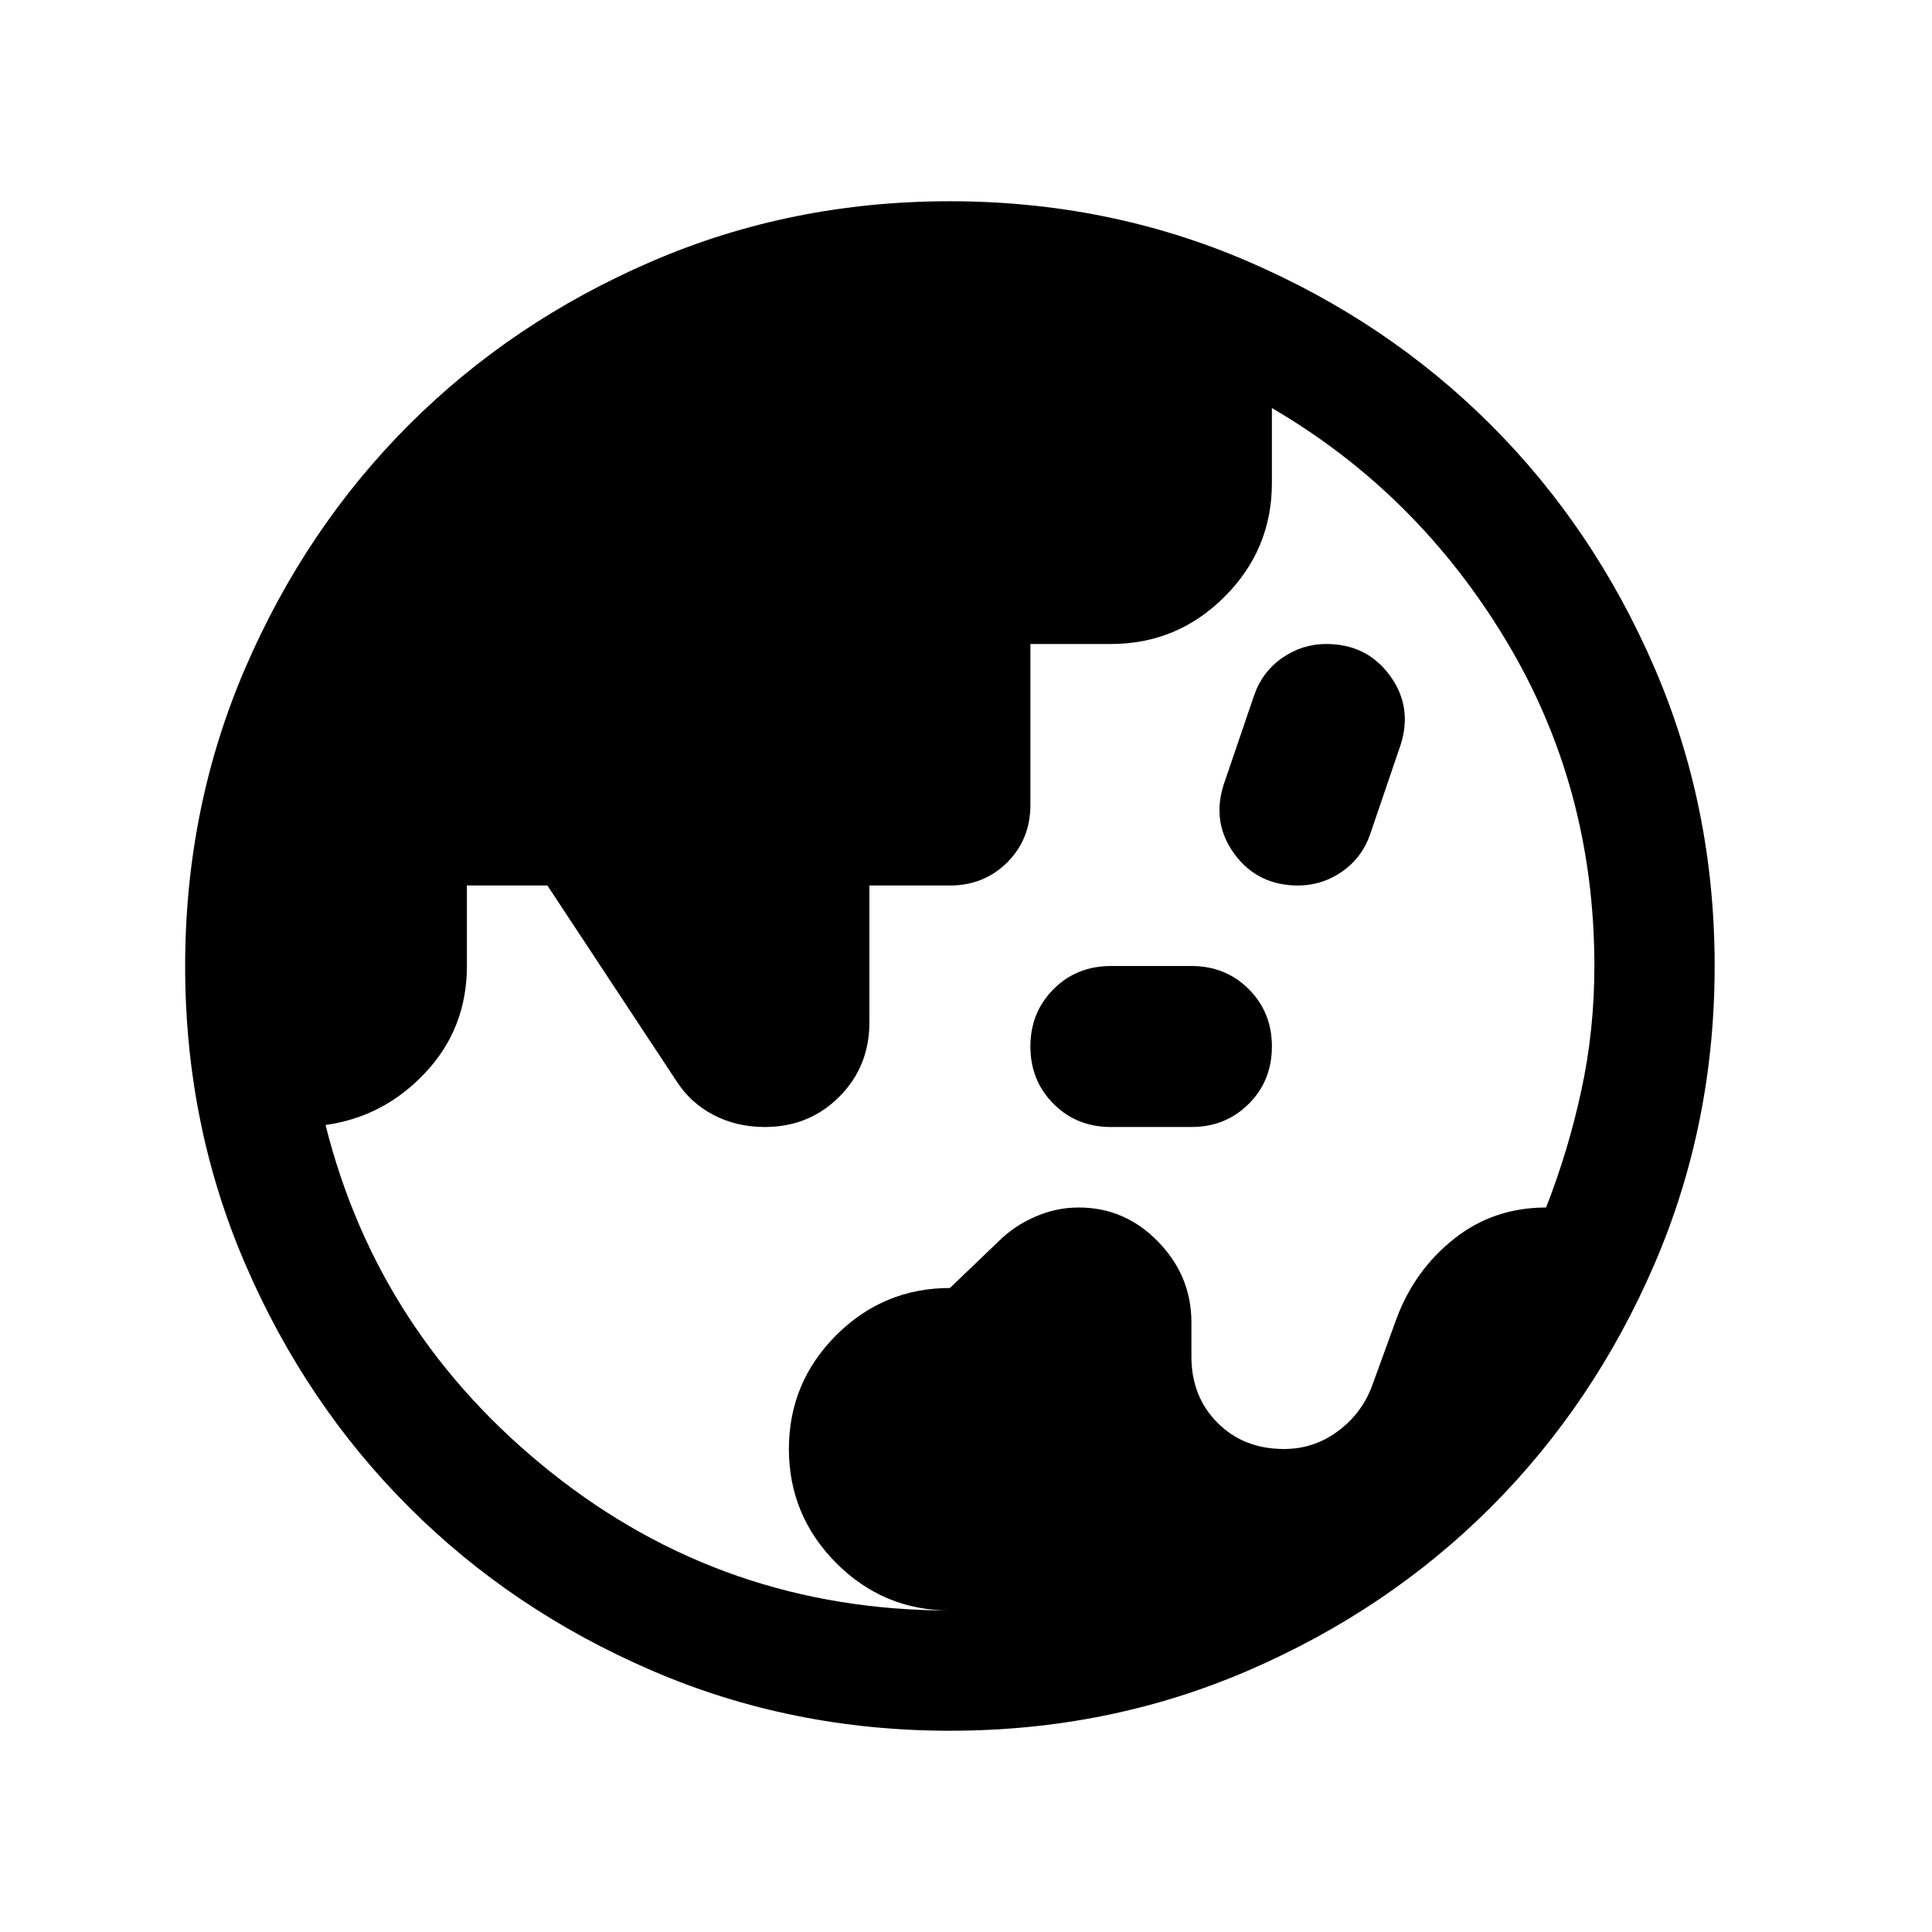
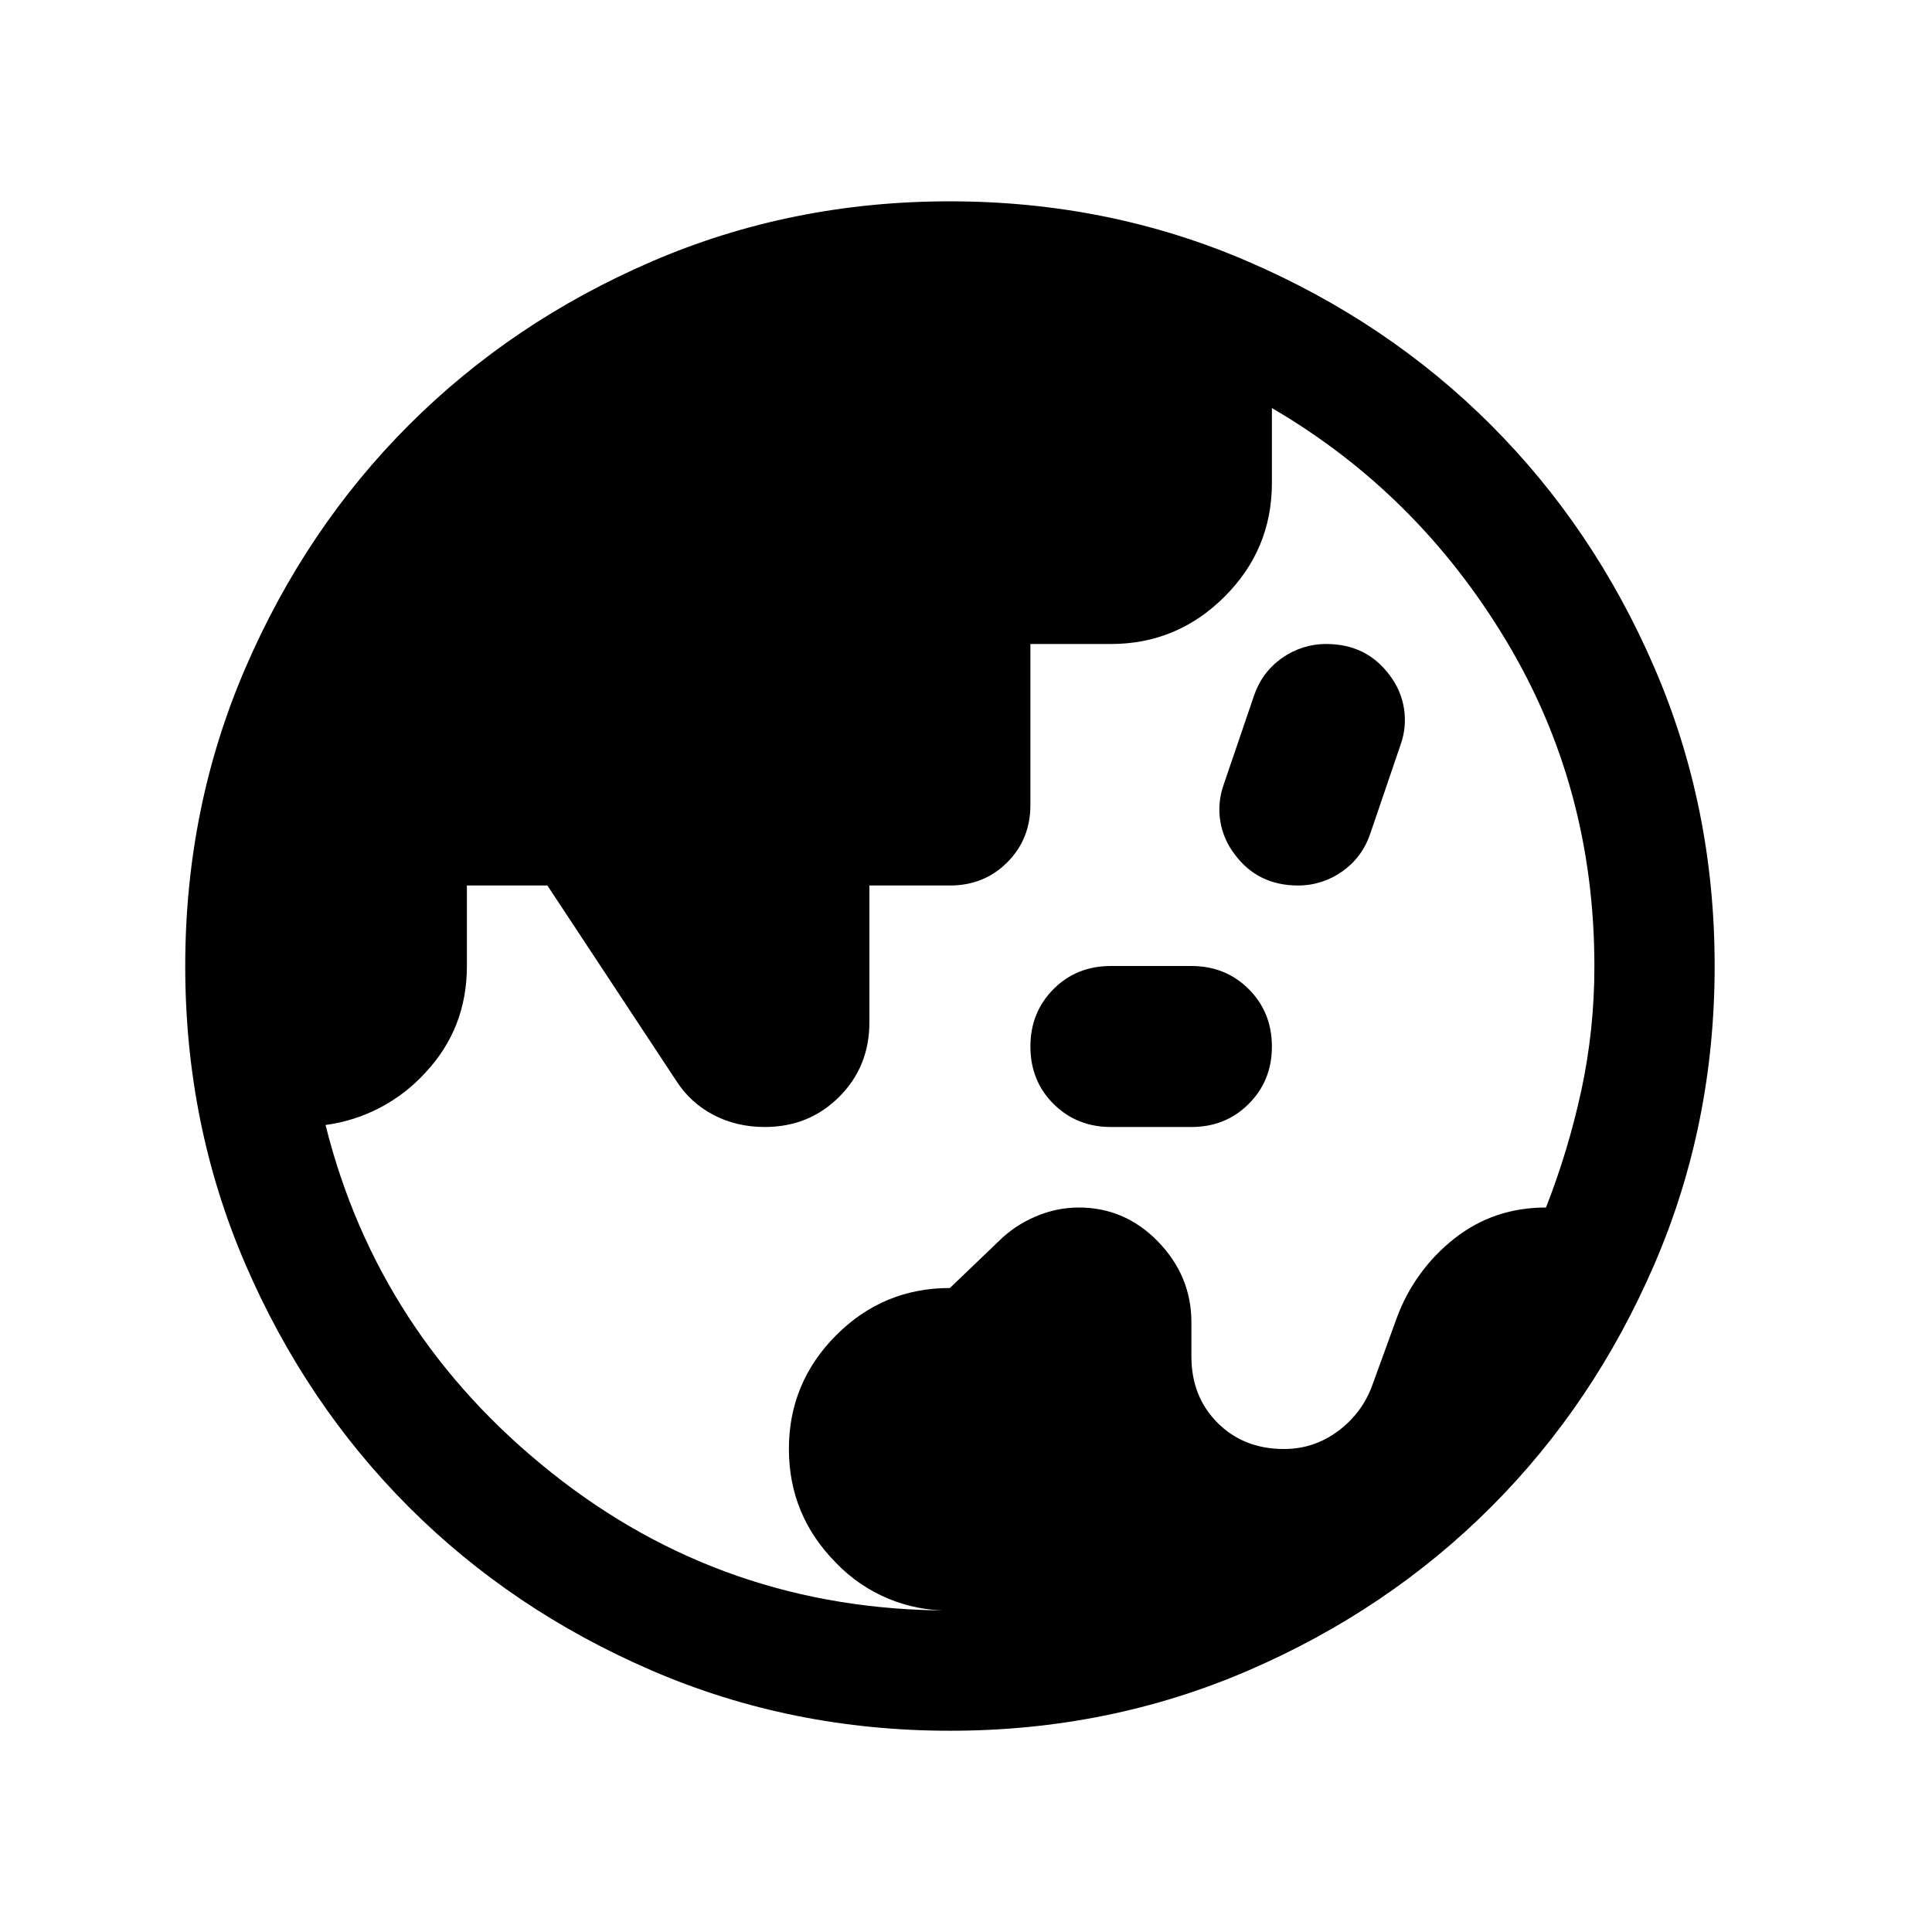
- <svg xmlns="http://www.w3.org/2000/svg" width="24" height="24" viewBox="0 0 24 24" fill="none">
-   <mask id="mask0_190_3362" style="mask-type:alpha" maskUnits="userSpaceOnUse" x="0" y="0" width="24" height="24">
-     <rect width="24" height="24" fill="#D9D9D9" />
+ <svg xmlns="http://www.w3.org/2000/svg" width="24" height="24" fill="none">
+   <mask id="A" maskUnits="userSpaceOnUse" x="0" y="0" width="24" height="24" mask-type="alpha">
+     <path fill="#d9d9d9" d="M0 0h24v24H0z" />
  </mask>
-   <g mask="url(#mask0_190_3362)">
-     <path d="M11.8 20.006C11.25 20.006 10.779 19.809 10.387 19.416C9.996 19.022 9.8 18.55 9.8 18C9.8 17.45 9.996 16.979 10.387 16.587C10.779 16.196 11.25 16 11.8 16L12.4 15.425C12.533 15.292 12.688 15.188 12.863 15.113C13.037 15.037 13.217 15 13.4 15C13.783 15 14.113 15.142 14.387 15.425C14.662 15.708 14.8 16.042 14.8 16.425V16.85C14.8 17.183 14.908 17.458 15.125 17.675C15.342 17.892 15.617 18 15.95 18C16.2 18 16.425 17.925 16.625 17.775C16.825 17.625 16.967 17.433 17.05 17.2L17.35 16.375C17.5 15.975 17.738 15.646 18.066 15.387C18.392 15.129 18.773 15 19.206 15C19.389 14.533 19.535 14.05 19.643 13.55C19.752 13.05 19.806 12.533 19.806 12C19.806 10.517 19.438 9.166 18.703 7.947C17.968 6.729 17 5.769 15.8 5.069V6C15.8 6.55 15.604 7.021 15.213 7.412C14.821 7.804 14.35 8 13.8 8H12.8V10C12.8 10.283 12.704 10.521 12.512 10.713C12.321 10.904 12.083 11 11.8 11H10.8V12.7C10.8 13.067 10.675 13.375 10.425 13.625C10.175 13.875 9.867 14 9.5 14C9.267 14 9.054 13.95 8.863 13.85C8.671 13.75 8.517 13.608 8.4 13.425L6.8 11H5.8V12C5.8 12.517 5.628 12.958 5.284 13.325C4.94 13.692 4.527 13.908 4.044 13.975C4.478 15.708 5.412 17.147 6.847 18.291C8.282 19.434 9.933 20.006 11.8 20.006ZM13.8 14C13.517 14 13.279 13.904 13.088 13.713C12.896 13.521 12.8 13.283 12.8 13C12.8 12.717 12.896 12.479 13.088 12.287C13.279 12.096 13.517 12 13.8 12H14.8C15.083 12 15.321 12.096 15.512 12.287C15.704 12.479 15.8 12.717 15.8 13C15.8 13.283 15.704 13.521 15.512 13.713C15.321 13.904 15.083 14 14.8 14H13.8ZM16.125 11C15.792 11 15.529 10.871 15.338 10.613C15.146 10.354 15.1 10.067 15.2 9.75L15.575 8.65C15.642 8.45 15.758 8.292 15.925 8.175C16.092 8.058 16.275 8 16.475 8C16.808 8 17.071 8.129 17.262 8.387C17.454 8.646 17.5 8.933 17.4 9.25L17.025 10.35C16.958 10.55 16.842 10.708 16.675 10.825C16.508 10.942 16.325 11 16.125 11ZM11.802 21.5C10.488 21.5 9.253 21.251 8.097 20.752C6.94 20.253 5.935 19.577 5.08 18.722C4.224 17.867 3.547 16.862 3.048 15.706C2.549 14.55 2.3 13.316 2.3 12.002C2.3 10.688 2.549 9.453 3.048 8.296C3.547 7.14 4.223 6.135 5.078 5.279C5.933 4.424 6.938 3.747 8.094 3.248C9.25 2.749 10.485 2.5 11.798 2.5C13.112 2.5 14.347 2.749 15.504 3.248C16.66 3.747 17.665 4.423 18.52 5.278C19.376 6.133 20.053 7.138 20.552 8.294C21.051 9.45 21.3 10.684 21.3 11.998C21.3 13.312 21.051 14.547 20.552 15.704C20.053 16.86 19.377 17.865 18.522 18.721C17.667 19.576 16.662 20.253 15.506 20.752C14.35 21.251 13.116 21.5 11.802 21.5Z" fill="black" />
+   <g mask="url(#A)">
+     <path d="M11.8 20.006a1.92 1.92 0 0 1-1.413-.59C9.996 19.022 9.8 18.55 9.8 18s.196-1.021.587-1.413S11.25 16 11.8 16l.6-.575c.133-.133.287-.238.463-.312A1.35 1.35 0 0 1 13.4 15c.383 0 .713.142.987.425s.413.617.413 1v.425c0 .333.108.608.325.825s.492.325.825.325c.25 0 .475-.075.675-.225s.342-.342.425-.575l.3-.825a2.23 2.23 0 0 1 .715-.988c.327-.258.707-.387 1.14-.387.183-.467.329-.95.438-1.45a7.3 7.3 0 0 0 .163-1.55c0-1.483-.368-2.834-1.103-4.053S17 5.769 15.8 5.069V6c0 .55-.196 1.021-.588 1.412S14.35 8 13.8 8h-1v2c0 .283-.096.521-.288.713S12.083 11 11.8 11h-1v1.7c0 .367-.125.675-.375.925S9.867 14 9.5 14c-.233 0-.446-.05-.637-.15s-.346-.242-.463-.425L6.8 11h-1v1c0 .517-.172.958-.516 1.325a2.04 2.04 0 0 1-1.24.65c.433 1.733 1.368 3.172 2.803 4.316s3.086 1.715 4.953 1.715zm2-6.006c-.283 0-.521-.096-.713-.287S12.8 13.283 12.8 13s.096-.521.287-.713.429-.287.713-.287h1c.283 0 .521.096.712.287s.288.429.288.713-.096.521-.288.713-.429.287-.712.287h-1zm2.325-3c-.333 0-.596-.129-.787-.387a.91.91 0 0 1-.138-.863l.375-1.1c.067-.2.183-.358.35-.475a.94.94 0 0 1 .55-.175c.333 0 .596.129.787.387a.91.91 0 0 1 .137.863l-.375 1.1c-.067.2-.183.358-.35.475a.94.94 0 0 1-.55.175zm-4.323 10.5c-1.314 0-2.549-.249-3.705-.748s-2.162-1.175-3.017-2.03-1.532-1.86-2.031-3.016-.748-2.39-.748-3.704.249-2.549.748-3.705 1.175-2.162 2.03-3.017 1.86-1.532 3.016-2.031 2.39-.748 3.704-.748 2.549.249 3.705.748 2.162 1.175 3.017 2.03 1.532 1.86 2.031 3.016.748 2.39.748 3.704-.249 2.549-.748 3.705-1.175 2.162-2.03 3.017-1.86 1.532-3.016 2.031-2.39.748-3.704.748z" fill="#000" />
  </g>
</svg>
